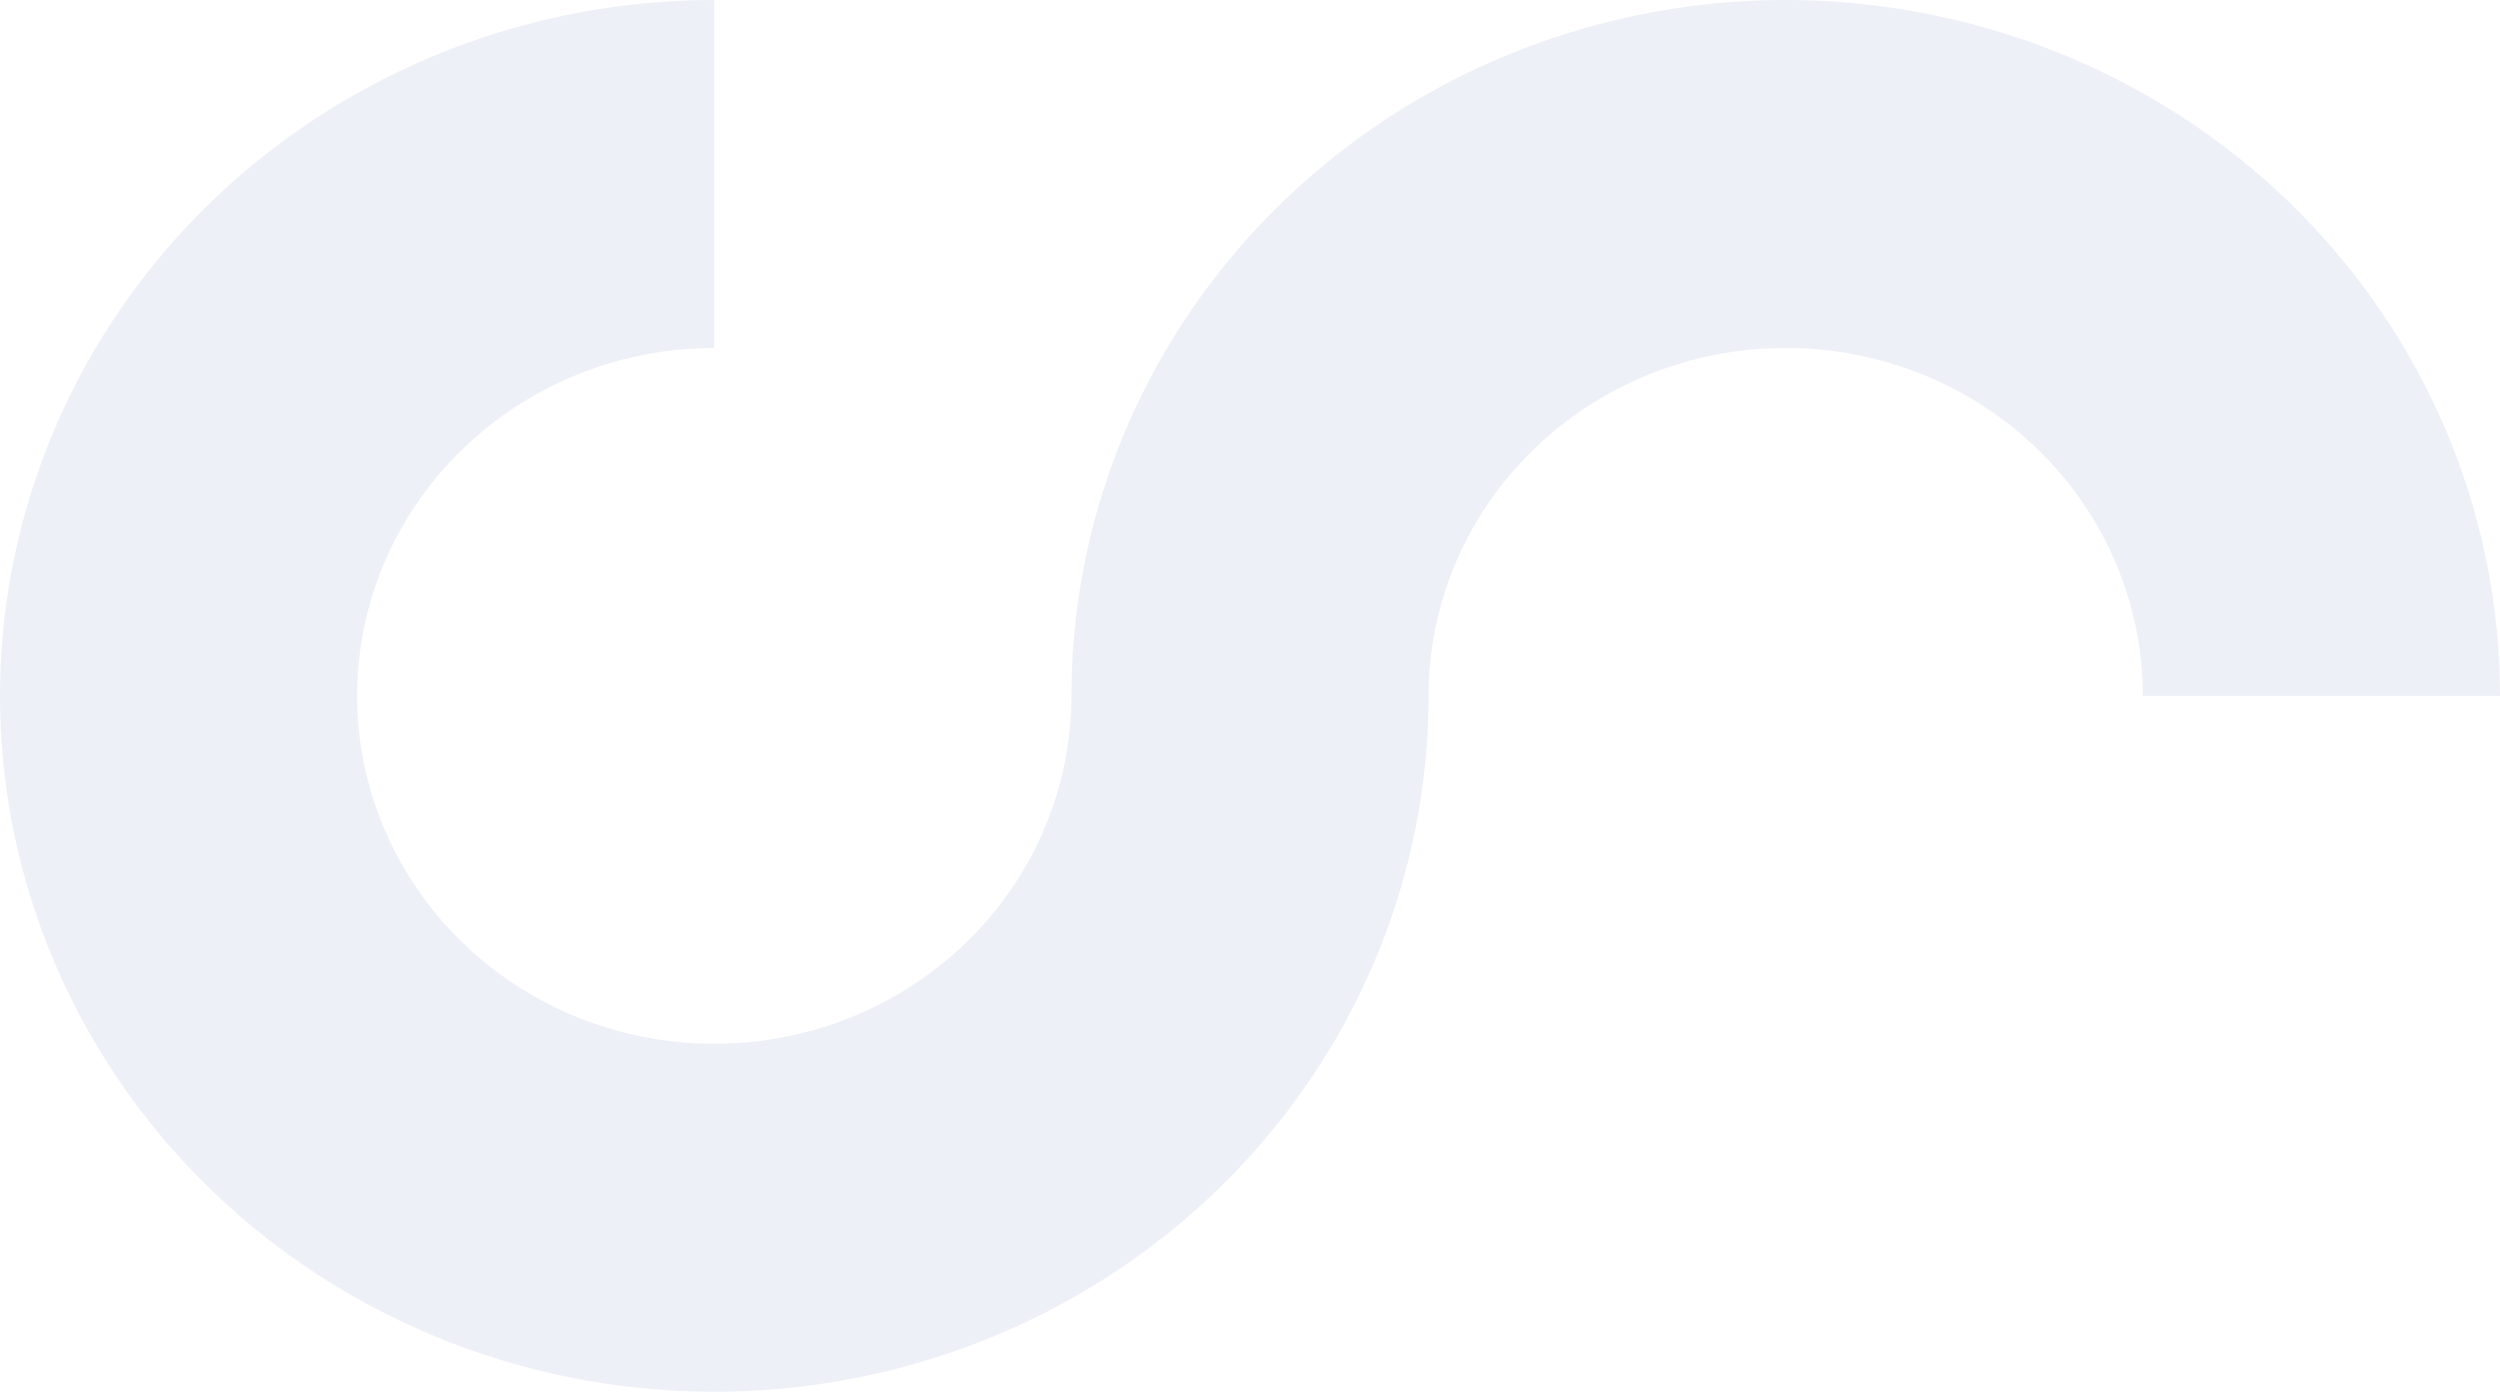
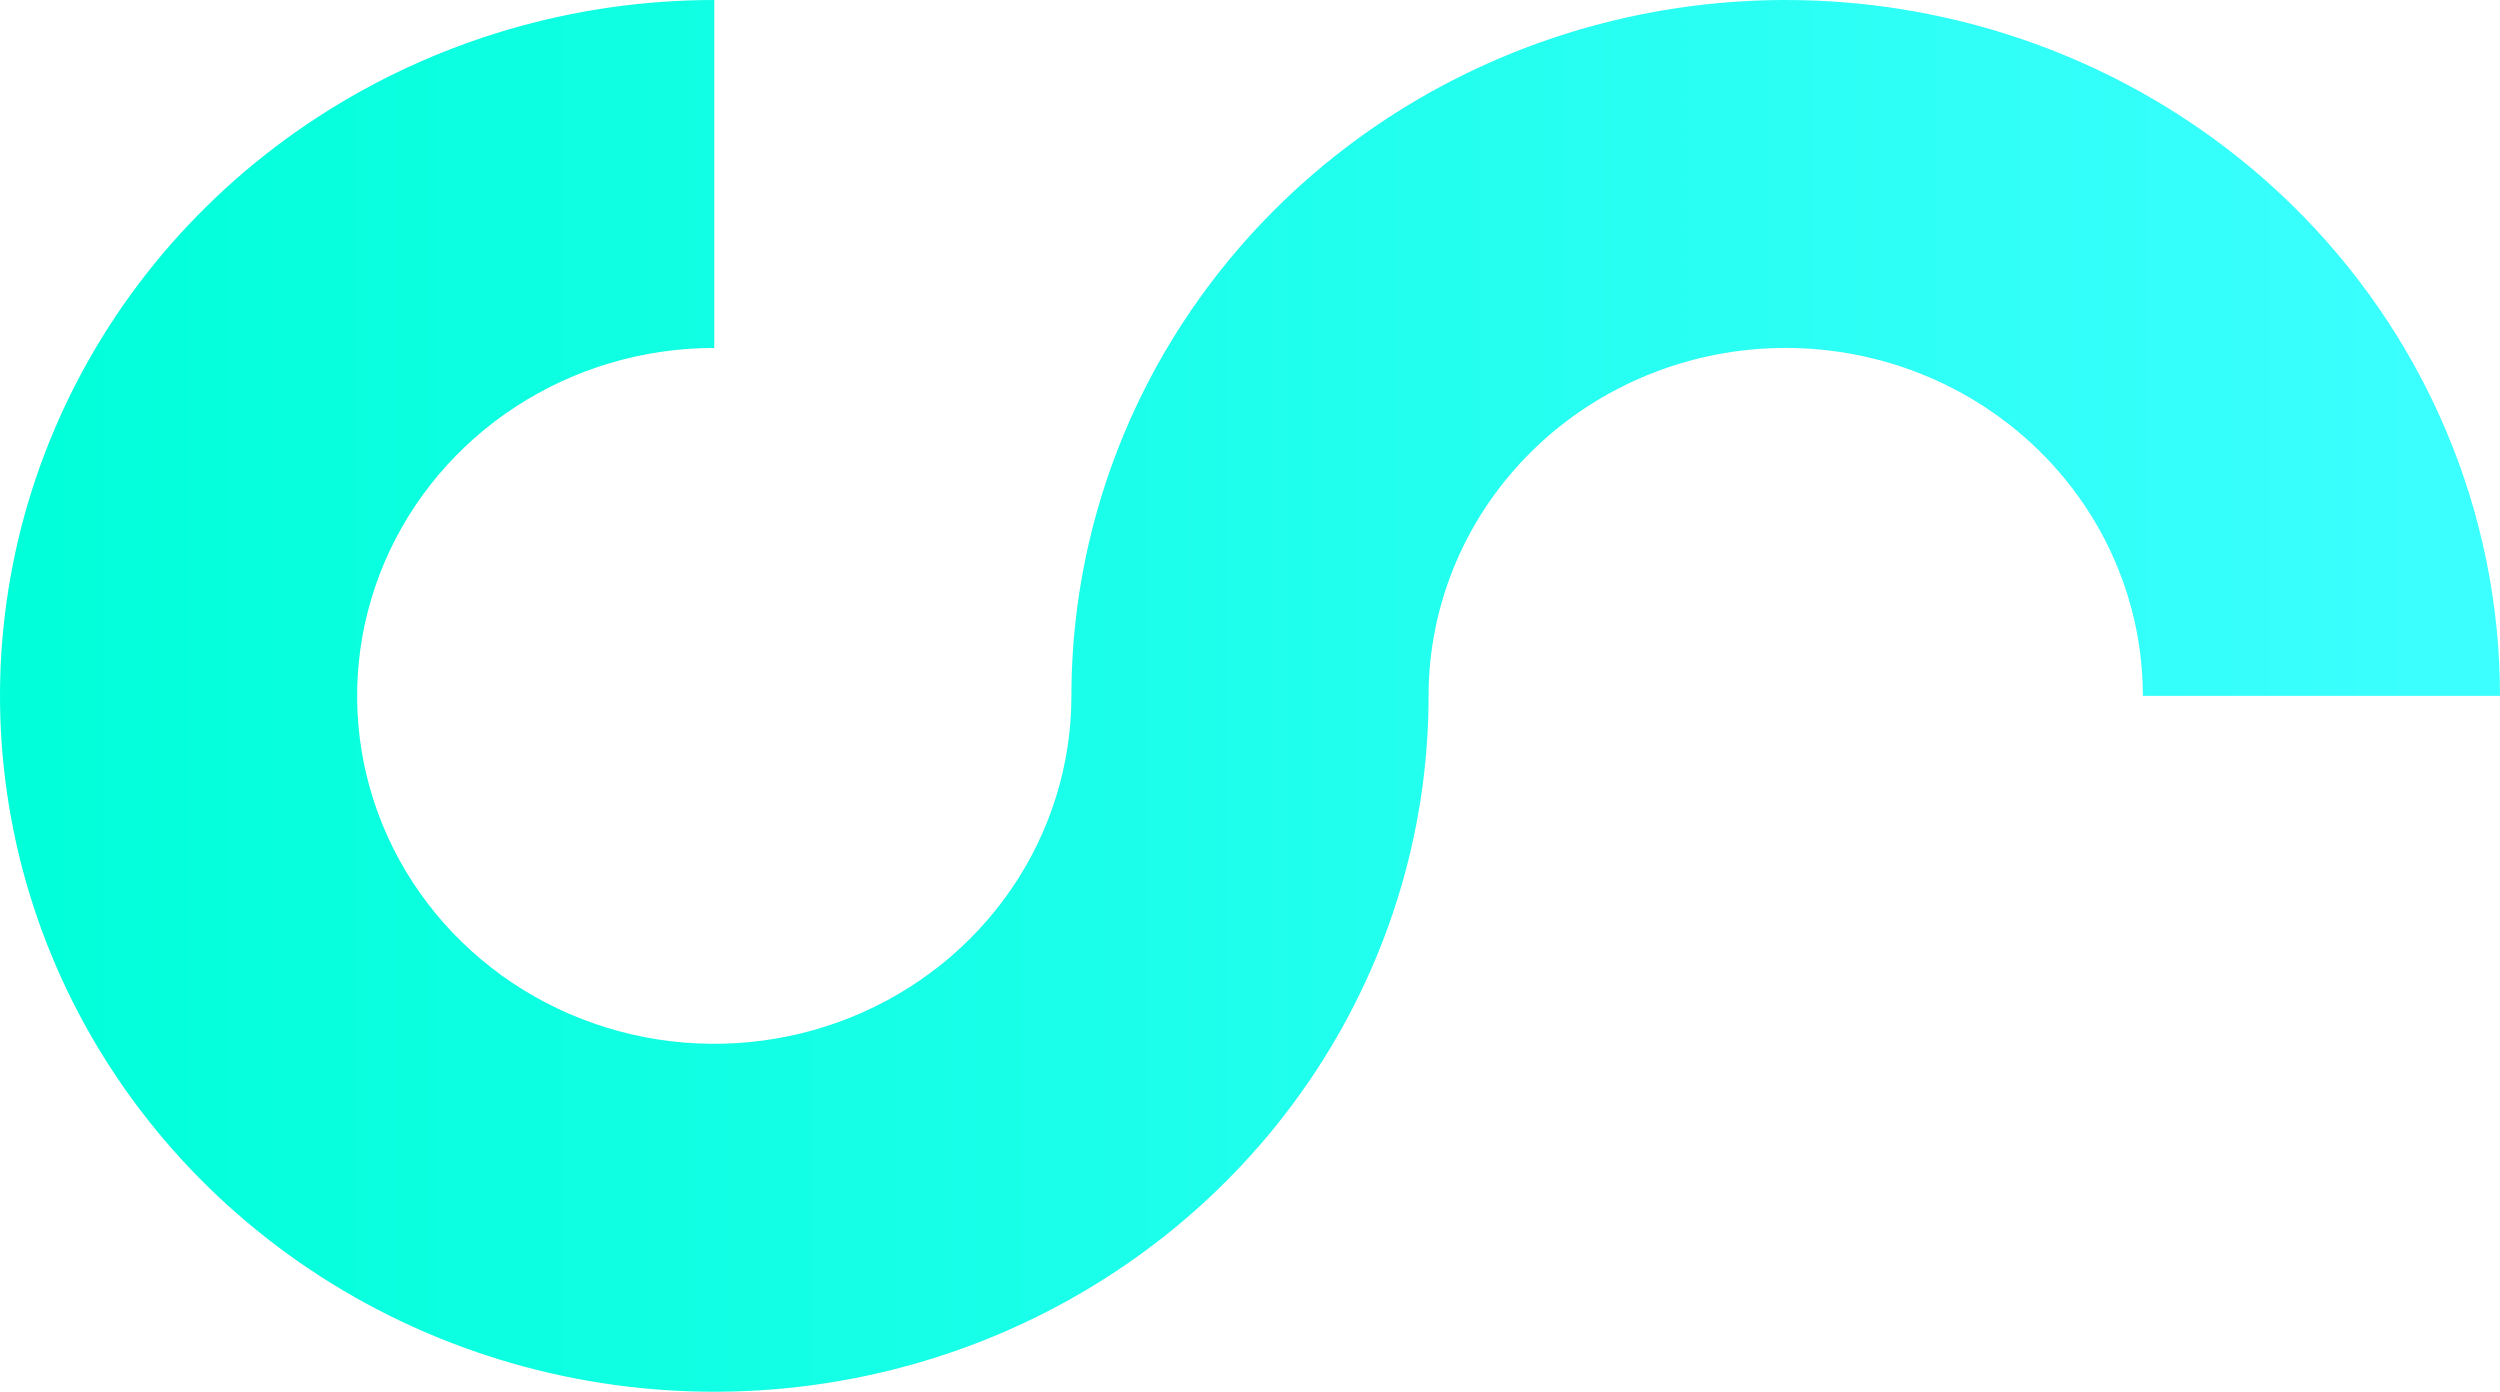
<svg xmlns="http://www.w3.org/2000/svg" width="97" height="54" viewBox="0 0 97 54" fill="none">
-   <path d="M88.88 7.906C85.004 4.13 80.065 1.56 74.689 0.519C69.314 -0.523 63.742 0.013 58.678 2.056C53.614 4.1 49.287 7.561 46.242 12.001C43.197 16.441 41.572 21.66 41.571 27C41.571 29.67 40.759 32.28 39.236 34.5C37.713 36.72 35.549 38.451 33.017 39.472C30.485 40.494 27.699 40.761 25.011 40.241C22.323 39.72 19.854 38.434 17.916 36.546C15.978 34.658 14.658 32.252 14.123 29.634C13.589 27.015 13.863 24.301 14.912 21.834C15.961 19.367 17.737 17.259 20.016 15.775C22.294 14.292 24.974 13.5 27.714 13.5V0C22.233 0 16.875 1.584 12.317 4.55C7.759 7.517 4.207 11.734 2.11 16.668C0.012 21.601 -0.537 27.03 0.533 32.267C1.602 37.505 4.241 42.316 8.117 46.092C11.993 49.868 16.931 52.439 22.308 53.481C27.684 54.523 33.256 53.988 38.32 51.945C43.384 49.901 47.713 46.441 50.758 42C53.803 37.56 55.429 32.34 55.429 27C55.429 23.42 56.889 19.986 59.487 17.454C62.086 14.922 65.611 13.5 69.286 13.5C72.961 13.5 76.486 14.922 79.084 17.454C81.683 19.986 83.143 23.42 83.143 27H97C97 23.454 96.283 19.942 94.889 16.666C93.496 13.39 91.454 10.413 88.88 7.906Z" fill="#EDF0F6" />
+   <defs>
+     <linearGradient id="commonGradient" x1="0" y1="0" x2="97" y2="0" gradientUnits="userSpaceOnUse">
+       <stop offset="0%" stop-color="#00FFD9" />
+       <stop offset="100%" stop-color="#3CFFFF" />
+     </linearGradient>
+   </defs>
+   <path d="M88.88 7.906C85.004 4.13 80.065 1.56 74.689 0.519C69.314 -0.523 63.742 0.013 58.678 2.056C53.614 4.1 49.287 7.561 46.242 12.001C43.197 16.441 41.572 21.66 41.571 27C41.571 29.67 40.759 32.28 39.236 34.5C37.713 36.72 35.549 38.451 33.017 39.472C30.485 40.494 27.699 40.761 25.011 40.241C22.323 39.72 19.854 38.434 17.916 36.546C15.978 34.658 14.658 32.252 14.123 29.634C13.589 27.015 13.863 24.301 14.912 21.834C15.961 19.367 17.737 17.259 20.016 15.775C22.294 14.292 24.974 13.5 27.714 13.5V0C22.233 0 16.875 1.584 12.317 4.55C7.759 7.517 4.207 11.734 2.11 16.668C0.012 21.601 -0.537 27.03 0.533 32.267C1.602 37.505 4.241 42.316 8.117 46.092C11.993 49.868 16.931 52.439 22.308 53.481C27.684 54.523 33.256 53.988 38.32 51.945C43.384 49.901 47.713 46.441 50.758 42C53.803 37.56 55.429 32.34 55.429 27C55.429 23.42 56.889 19.986 59.487 17.454C62.086 14.922 65.611 13.5 69.286 13.5C72.961 13.5 76.486 14.922 79.084 17.454C81.683 19.986 83.143 23.42 83.143 27H97C97 23.454 96.283 19.942 94.889 16.666C93.496 13.39 91.454 10.413 88.88 7.906Z" fill="url(#commonGradient)" />
</svg>
